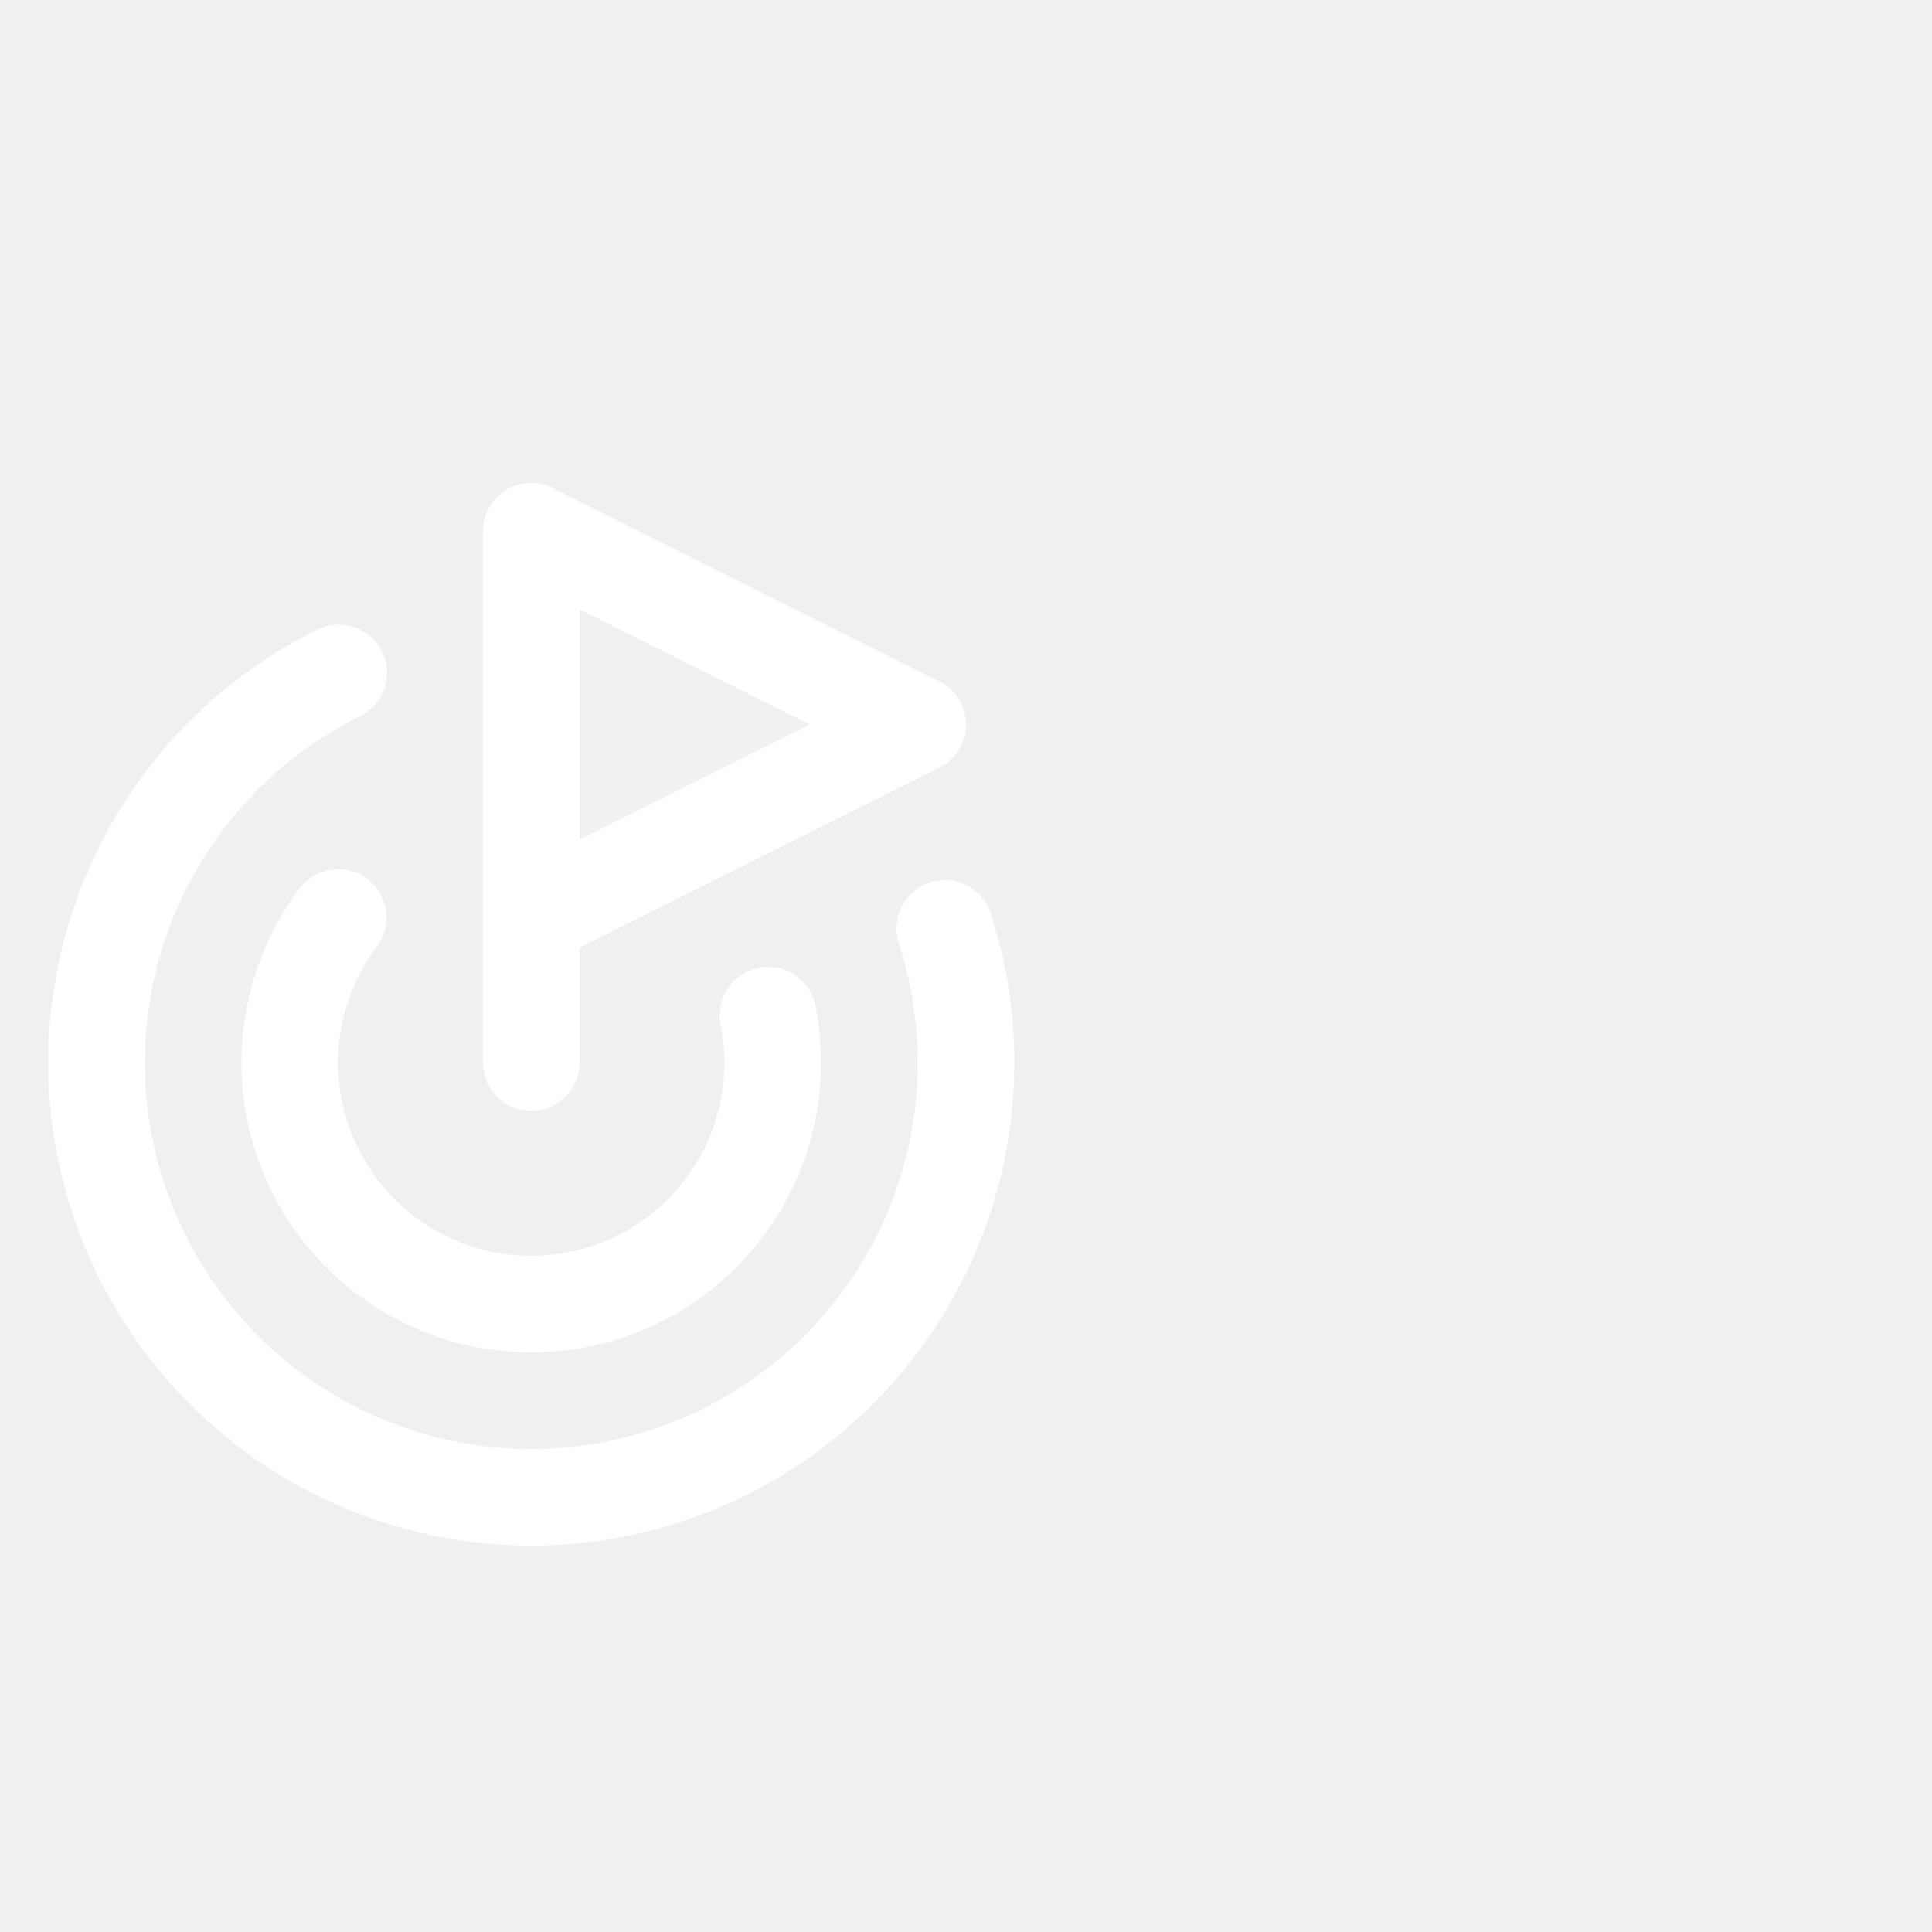
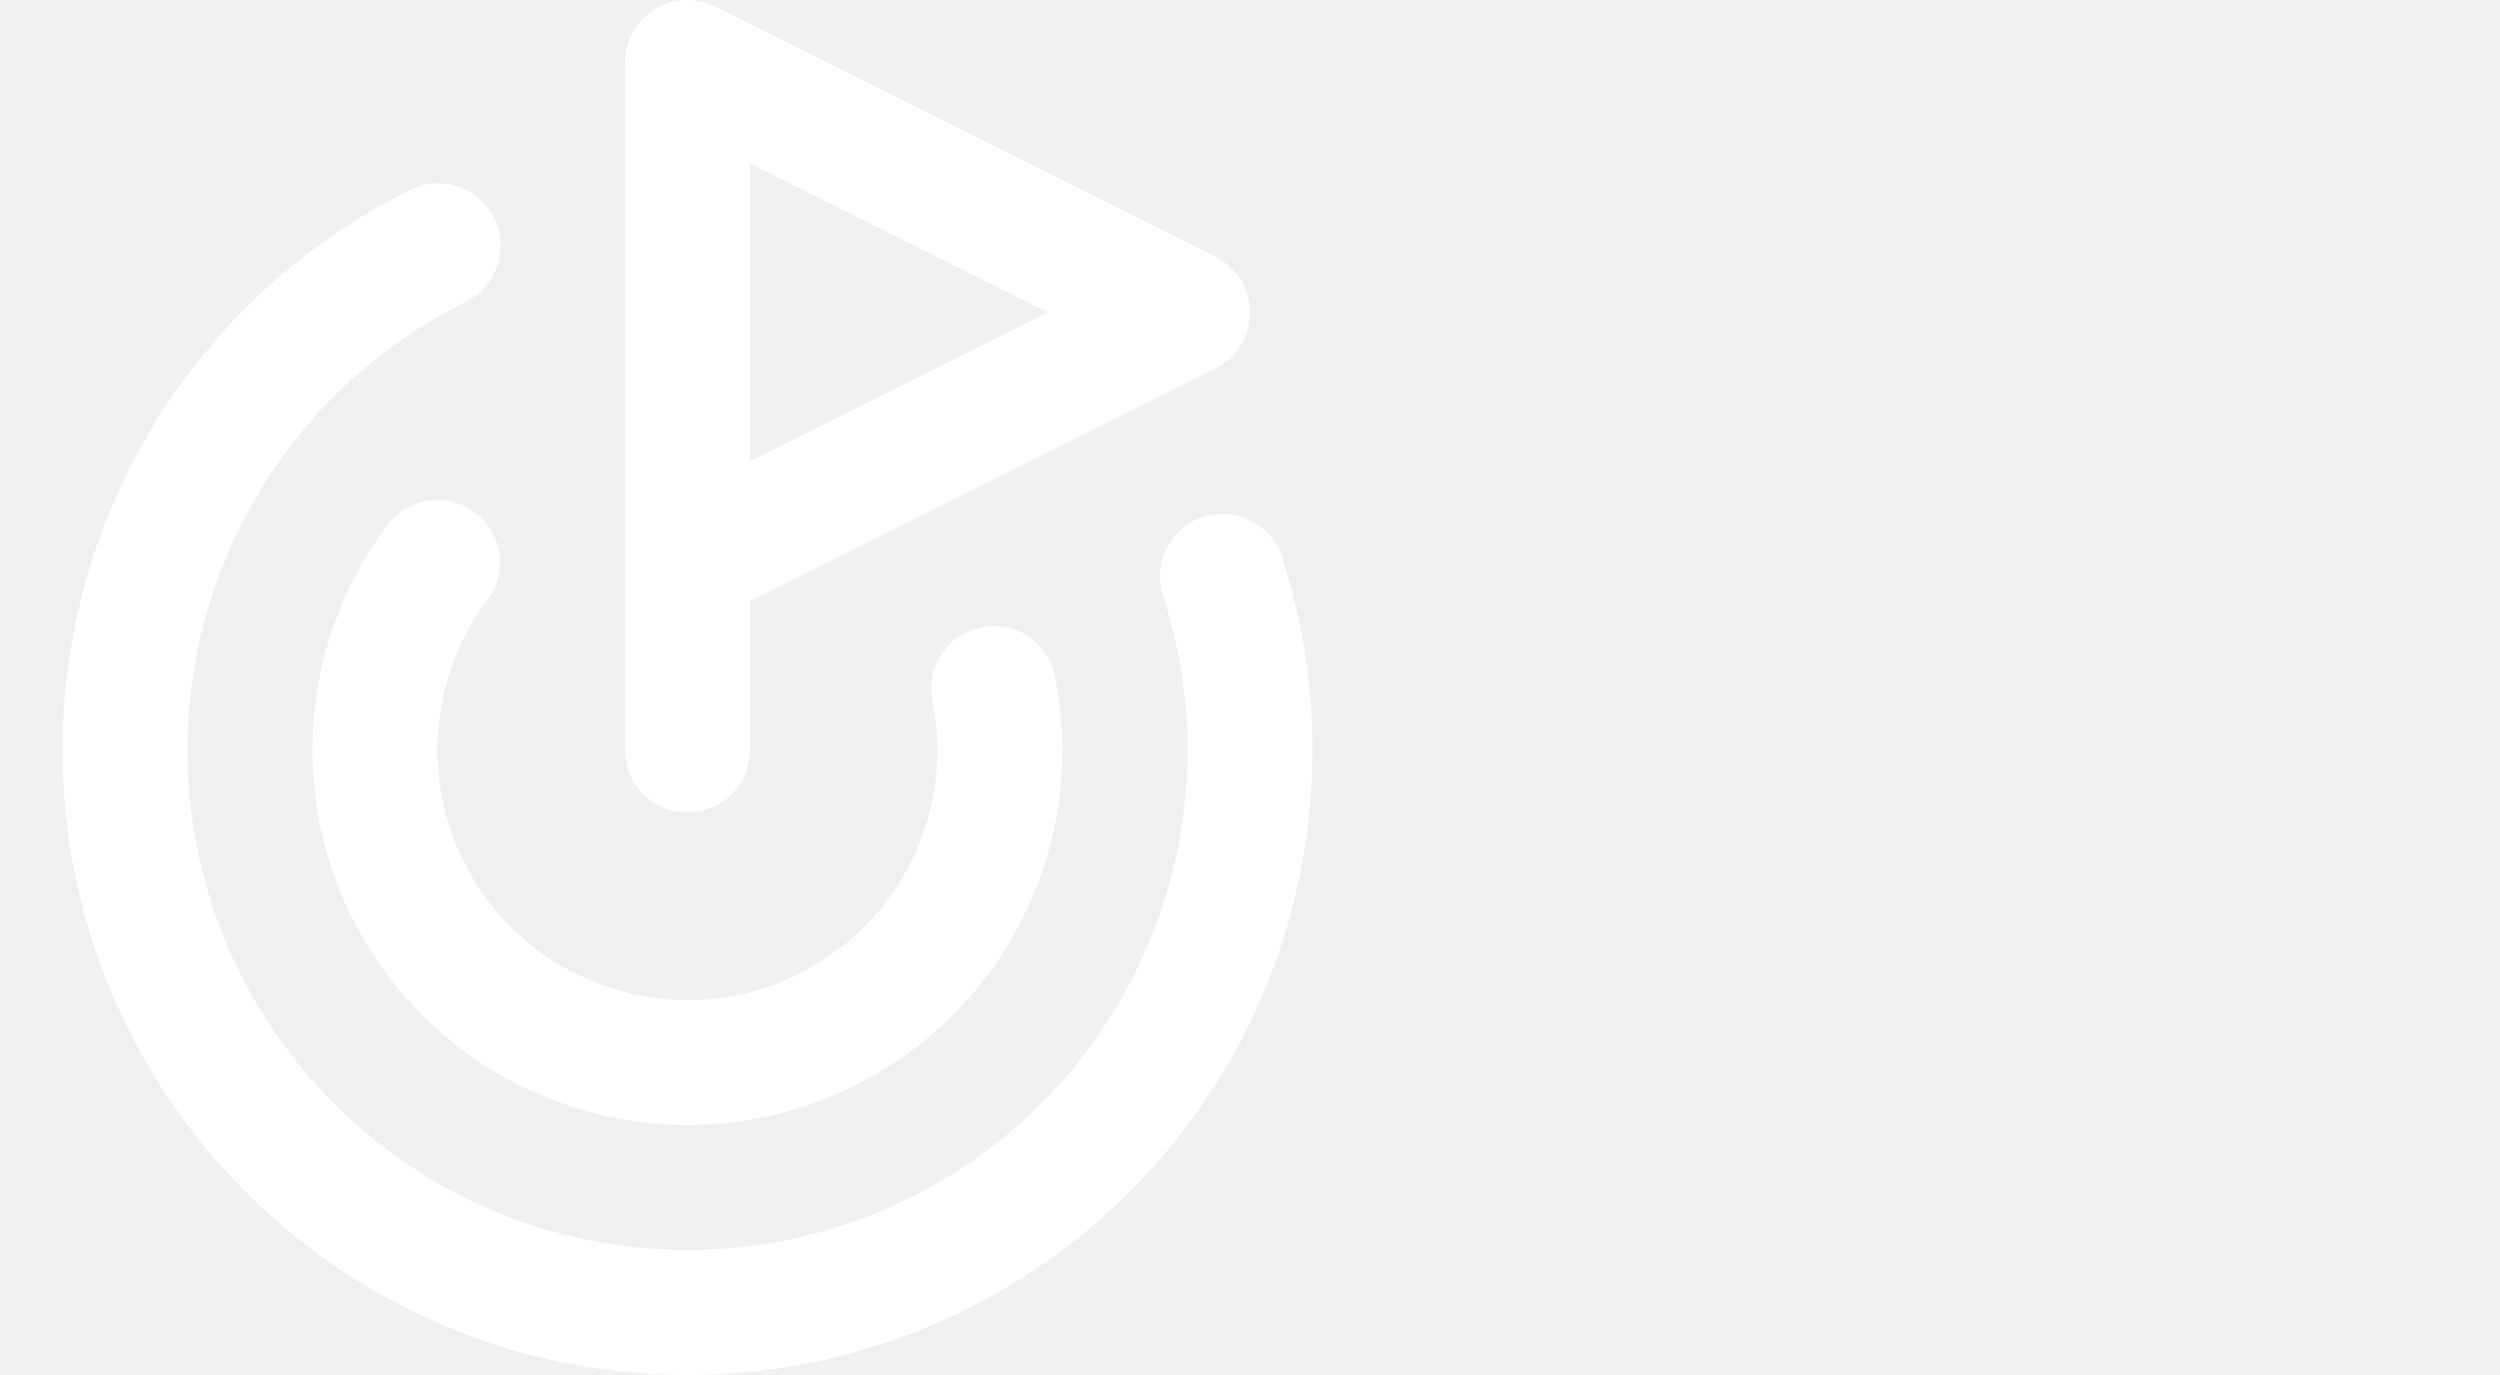
- <svg xmlns="http://www.w3.org/2000/svg" viewBox="970 125 40 20" width="100" height="100" fill="none">
+ <svg xmlns="http://www.w3.org/2000/svg" viewBox="970 125 40 22" fill="none">
  <path d="M981 137V126L989 130L981 134" stroke="white" stroke-width="2" stroke-linecap="round" stroke-linejoin="round" />
  <path d="M989.561 134.222C990.093 135.862 990.143 137.621 989.704 139.288C989.266 140.956 988.357 142.463 987.087 143.629C985.817 144.795 984.239 145.572 982.54 145.867C980.841 146.162 979.093 145.963 977.504 145.293C975.915 144.623 974.552 143.511 973.577 142.089C972.602 140.667 972.056 138.995 972.004 137.271C971.952 135.548 972.396 133.845 973.284 132.367C974.171 130.889 975.465 129.696 977.011 128.932" stroke="white" stroke-width="2" stroke-linecap="round" stroke-linejoin="round" />
  <path d="M977.001 133.997C976.5 134.664 976.174 135.446 976.052 136.271C975.931 137.097 976.018 137.939 976.305 138.723C976.592 139.506 977.071 140.205 977.698 140.755C978.324 141.306 979.079 141.692 979.892 141.876C980.706 142.061 981.553 142.039 982.356 141.813C983.159 141.586 983.892 141.163 984.49 140.58C985.087 139.998 985.529 139.275 985.776 138.478C986.022 137.681 986.065 136.835 985.901 136.017" stroke="white" stroke-width="2" stroke-linecap="round" stroke-linejoin="round" />
</svg>
